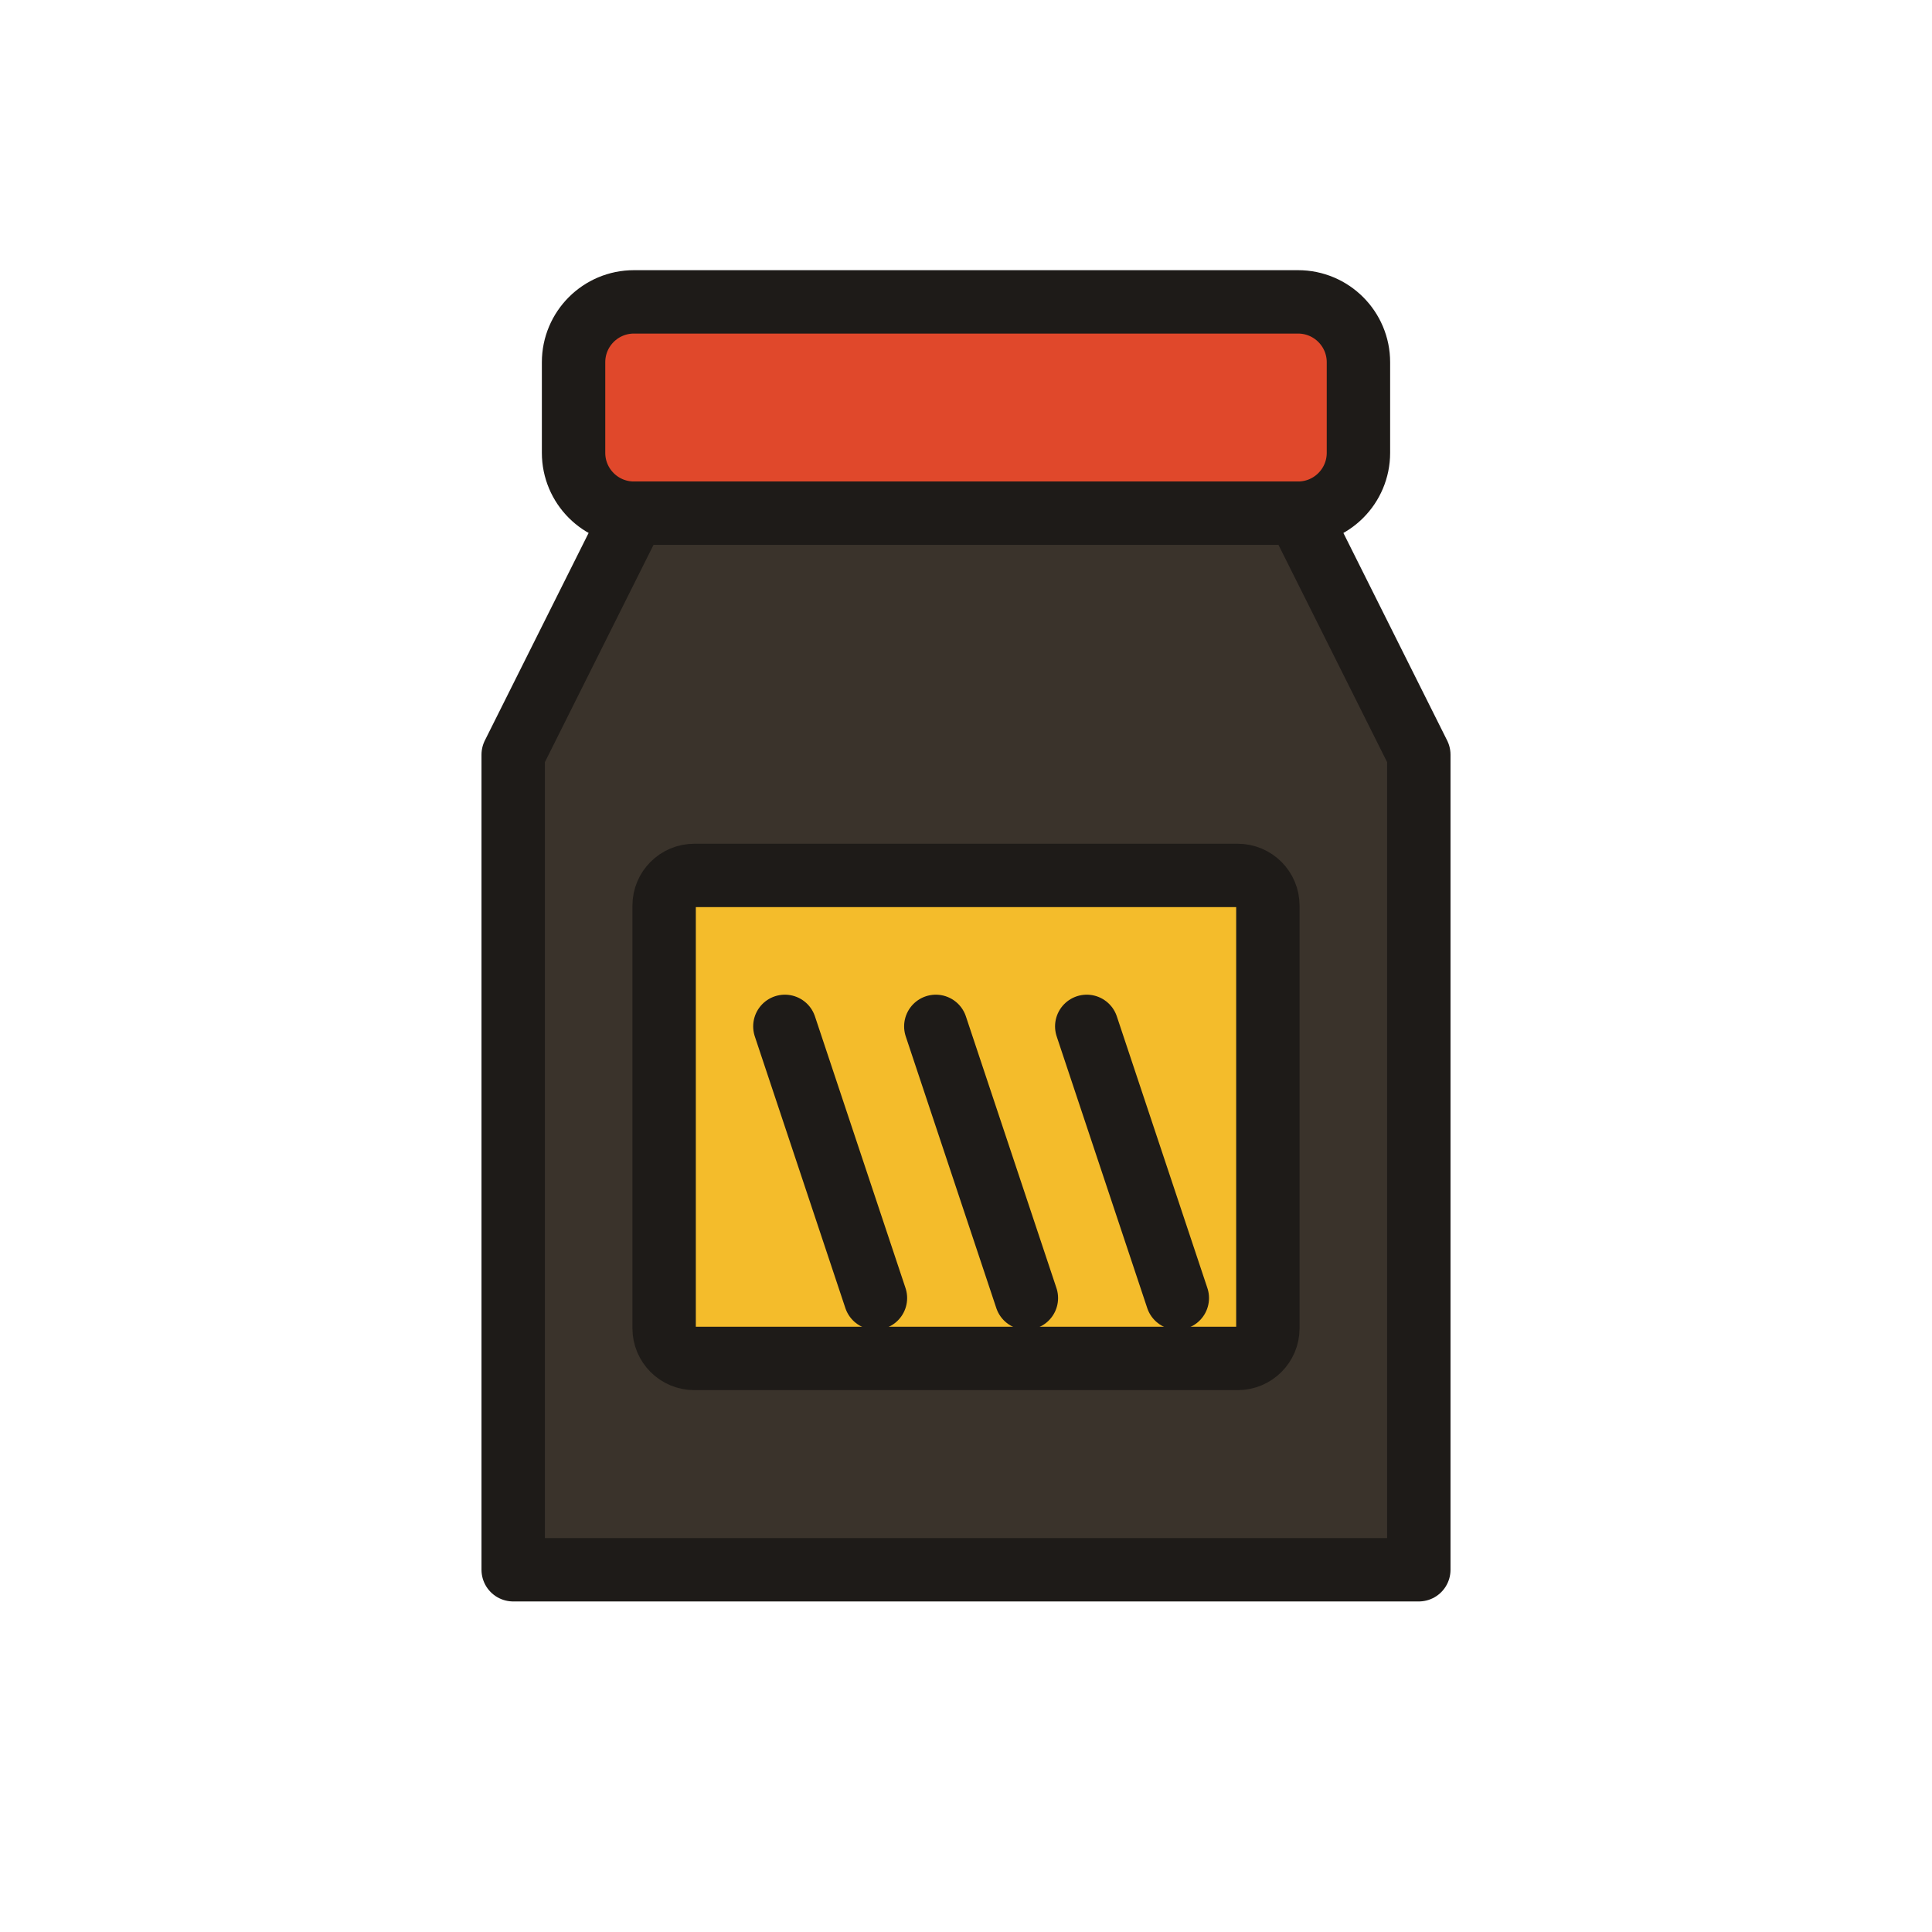
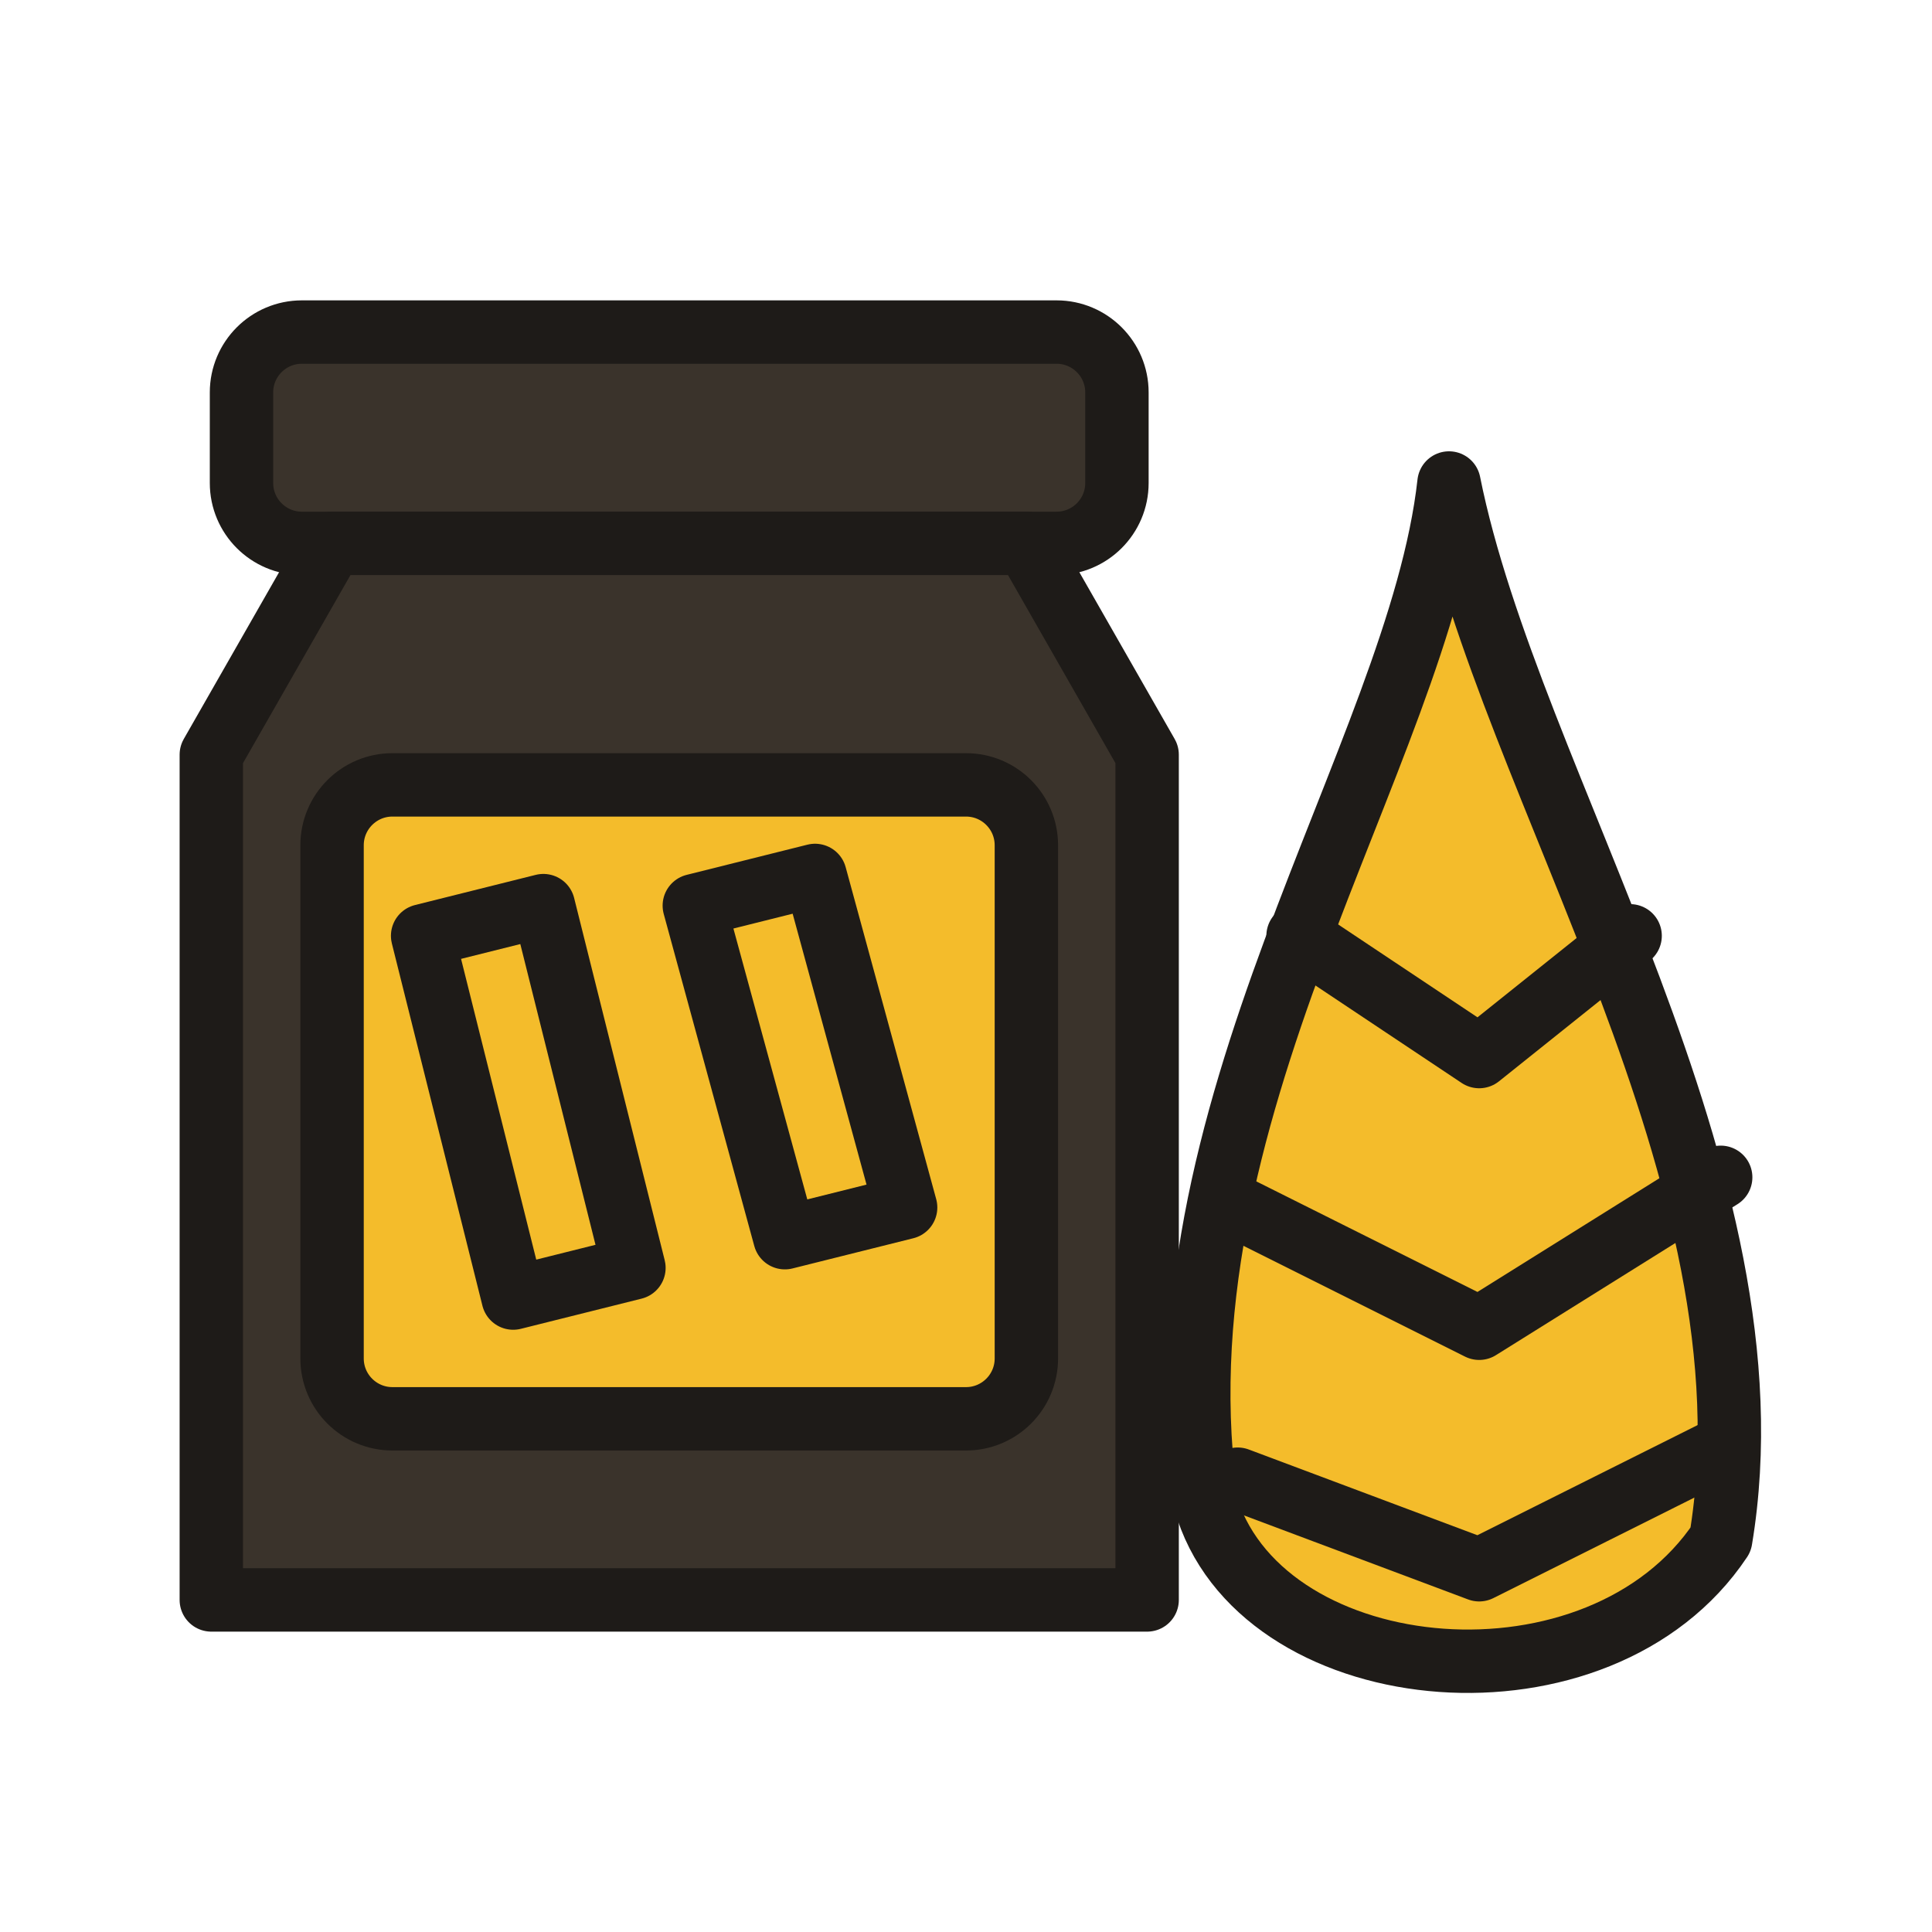
<svg xmlns="http://www.w3.org/2000/svg" viewBox="0 0 64 64">
  <g stroke="#1E1B18" stroke-width="2.1" stroke-linecap="round" stroke-linejoin="round">
-     <rect x="19" y="10" width="26" height="7" rx="2" fill="#E0482B" />
-     <path d="M21 17h22l4 8v27H17V25z" fill="#3A332B" />
-     <rect x="22" y="29" width="20" height="16" rx="1" fill="#F4BC2B" />
-     <path d="M26 34l3 9M31 34l3 9M36 34l3 9" fill="none" />
+     <rect x="8" y="11" width="29" height="7" rx="2" fill="#3A332B" />
+     <path d="M11 18H34L38 25V53H7V25Z" fill="#3A332B" />
+     <rect x="11" y="26" width="23" height="21" rx="2" fill="#F4BC2B" />
+     <path d="M14 31L18 30L21 42L17 43ZM23 30L27 29L30 40L26 41Z" fill="none" />
+     <path d="M48 16C47 25 38 37 40 50C42 56 53 57 57 51C59 39 50 26 48 16Z" fill="#F4BC2B" />
+     <path d="M43 31L49 35L54 31M41 40L49 44L57 39M41 49L49 52L57 48" fill="none" />
  </g>
</svg>
